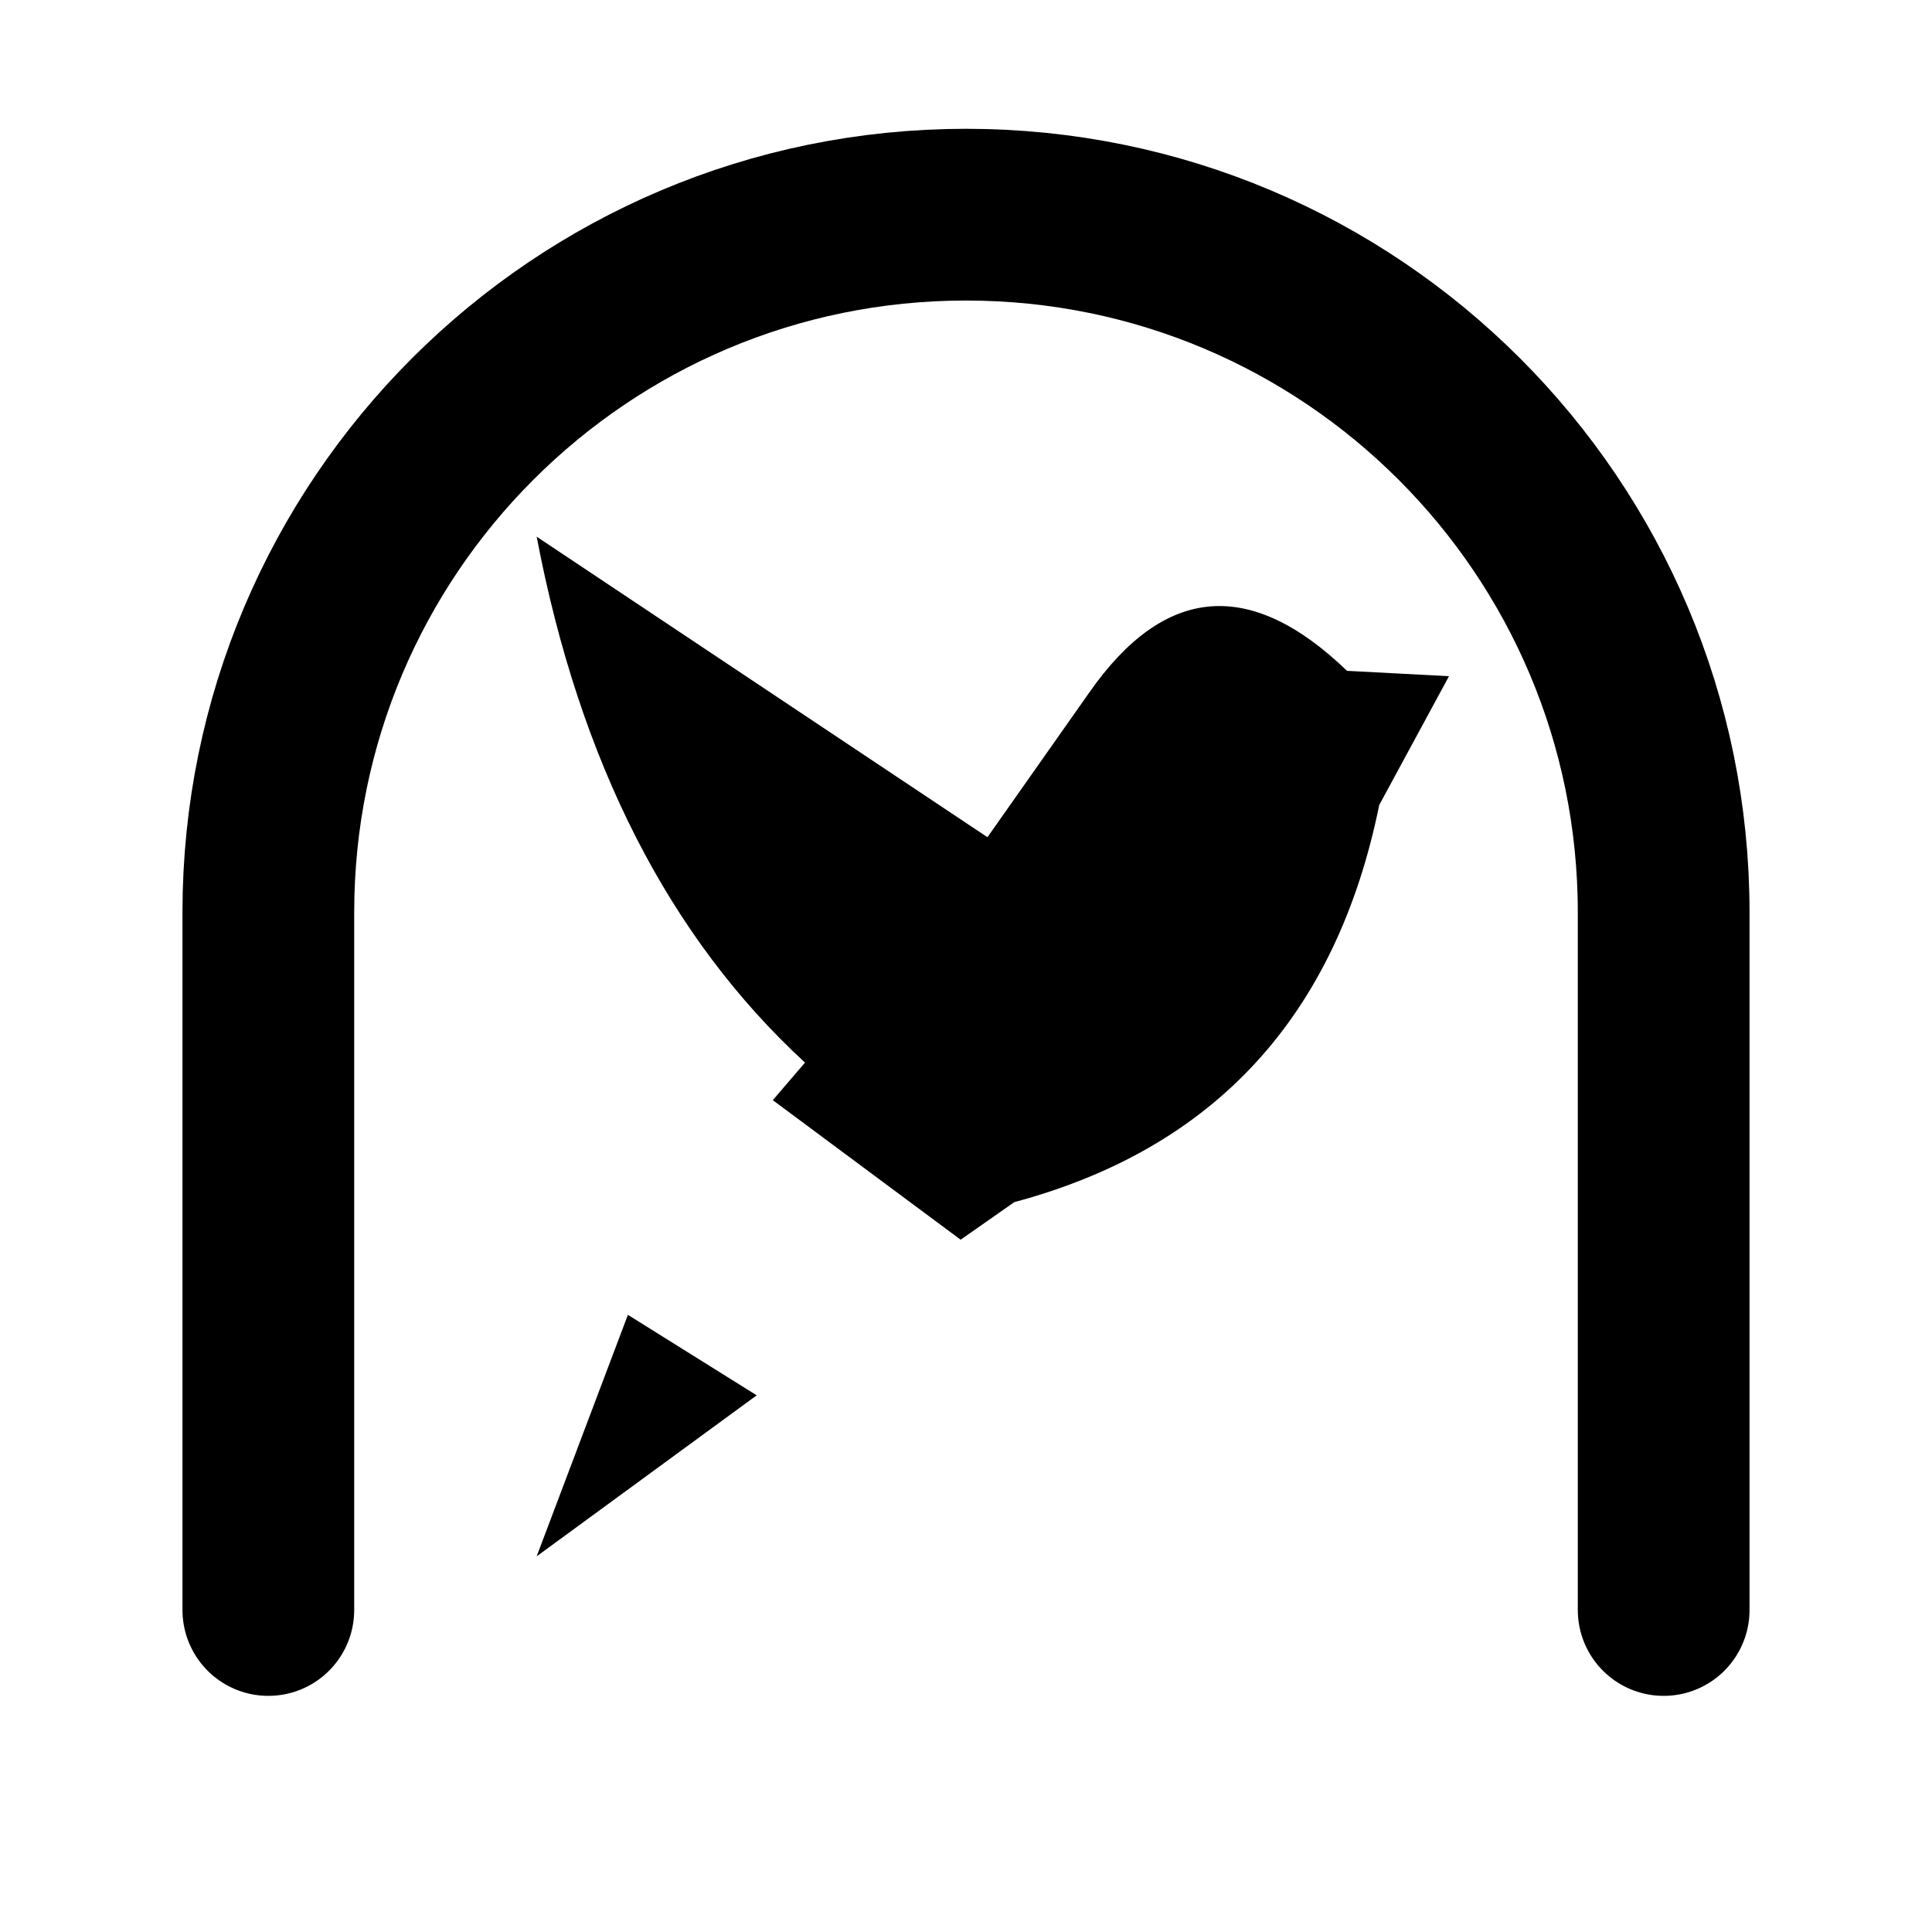
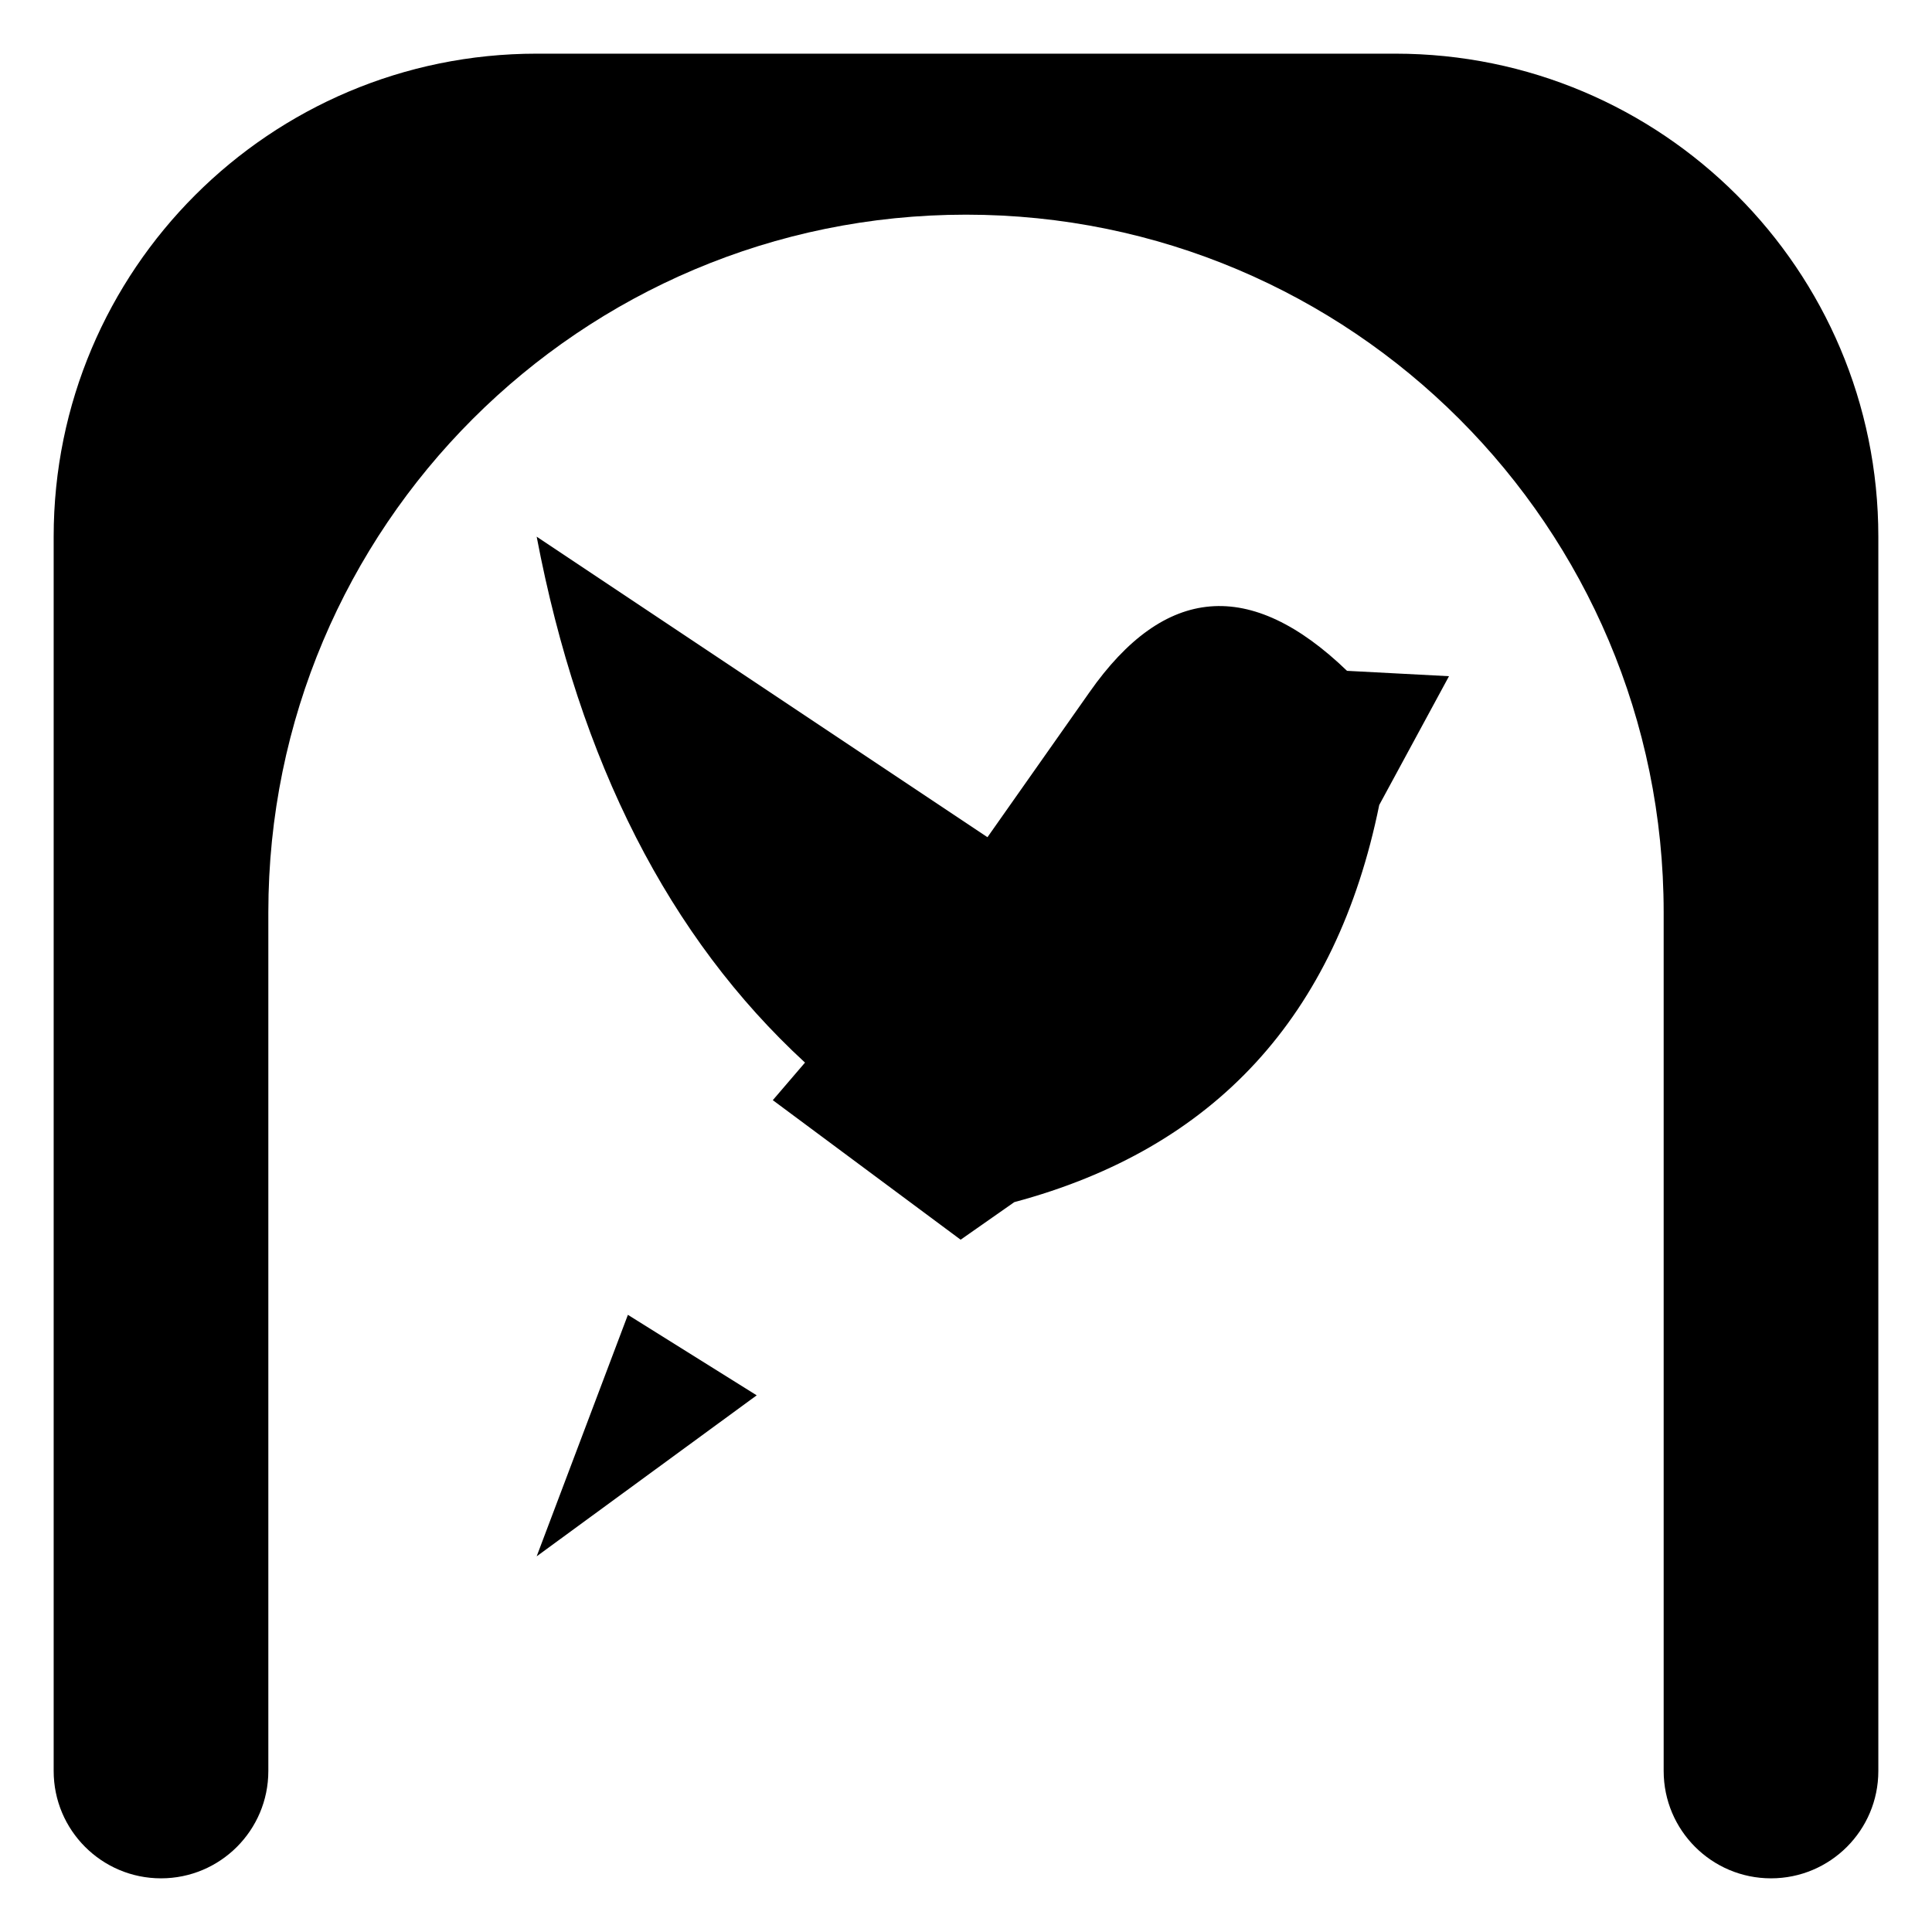
<svg xmlns="http://www.w3.org/2000/svg" width="36" height="36" viewBox="0 0 36 36">
-   <path d="M 5 30 V 17 A 13 13 0 0 1 31 17 V 30" fill="none" stroke="#000" stroke-width="3.2" stroke-linecap="round" />
+   <path d="M 10 1 L 26 1 A 9 9 0 0 1 35 10 L 35 33 A 2 2 0 0 1 31 33            L 31 17 A 13 13 0 0 0 5 17 L 5 33 A 2 2 0 0 1 1 33            L 1 10 A 9 9 0 0 1 10 1 Z" fill="#000" />
  <path d="M 10 10 L 18.4 15.6 L 20.3 12.9            Q 22.4 9.9 25.1 12.5 L 27 12.6 L 25.7 15            Q 24.5 20.9 18.9 22.4 L 17.9 23.1 L 14.4 20.5 L 15 19.8            Q 11.2 16.3 10 10 Z            M 11.7 24.5 L 14.1 26 L 10 29 Z" fill="#000" />
</svg>
